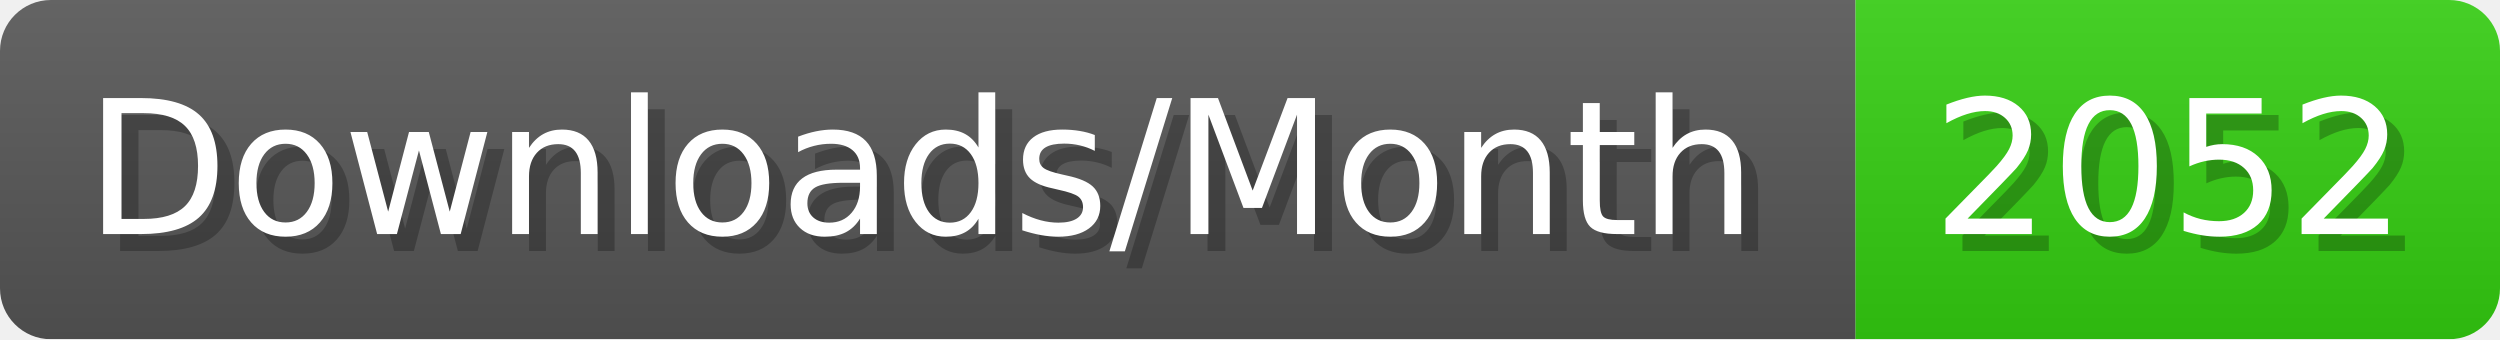
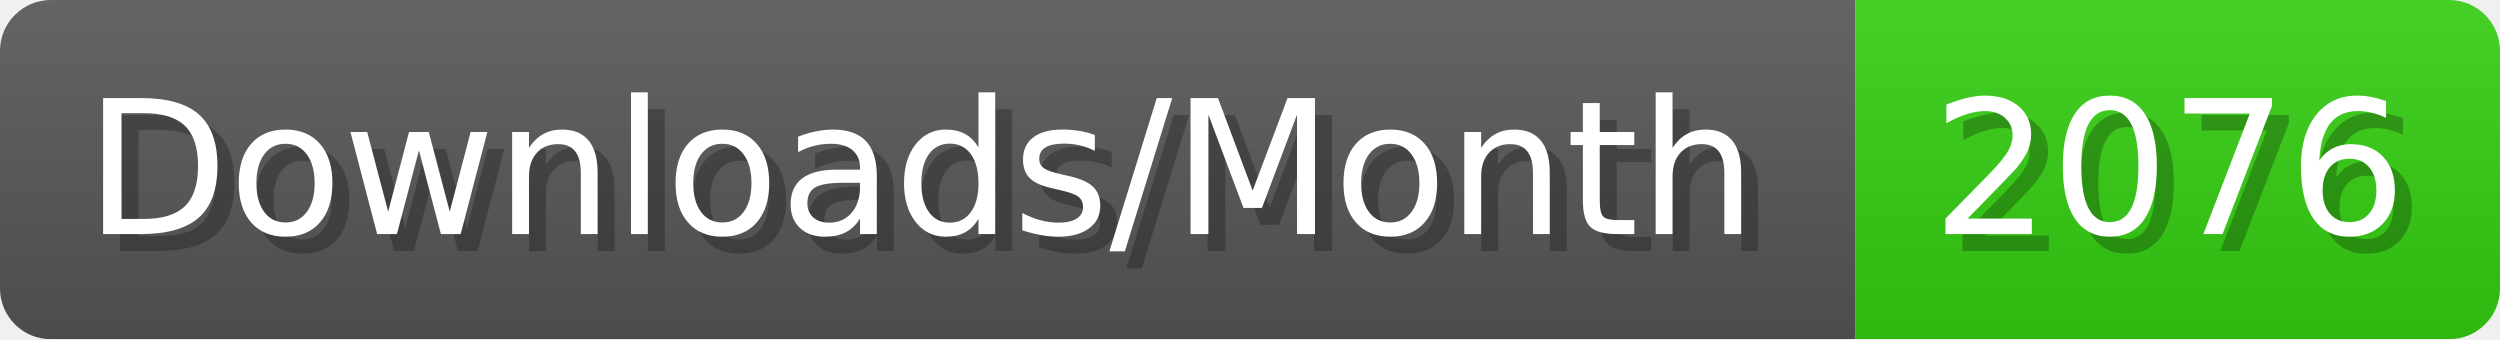
- <svg xmlns="http://www.w3.org/2000/svg" width="147.4" height="20" viewBox="0 0 1474 200" role="img" aria-label="Downloads/Month: 2052">
+ <svg xmlns="http://www.w3.org/2000/svg" width="147.4" height="20" viewBox="0 0 1474 200" role="img" aria-label="Downloads/Month: 2076">
  <linearGradient id="YlXUI" x2="0" y2="100%">
    <stop offset="0" stop-opacity=".1" stop-color="#EEE" />
    <stop offset="1" stop-opacity=".1" />
  </linearGradient>
  <mask id="JHhop">
    <rect width="1474" height="200" rx="30" fill="#FFF" />
  </mask>
  <g mask="url(#JHhop)">
    <rect width="1094" height="200" fill="#555" />
    <rect width="380" height="200" fill="#3C1" x="1094" />
    <rect width="1474" height="200" fill="url(#YlXUI)" />
  </g>
  <g aria-hidden="true" fill="#fff" text-anchor="start" font-family="Verdana,DejaVu Sans,sans-serif" font-size="110">
    <text x="60" y="148" textLength="994" fill="#000" opacity="0.25">Downloads/Month</text>
    <text x="50" y="138" textLength="994">Downloads/Month</text>
-     <text x="1149" y="148" textLength="280" fill="#000" opacity="0.25">2052</text>
-     <text x="1139" y="138" textLength="280">2052</text>
+     <text x="1149" y="148" textLength="280" fill="#000" opacity="0.25">2076</text>
+     <text x="1139" y="138" textLength="280">2076</text>
  </g>
</svg>
